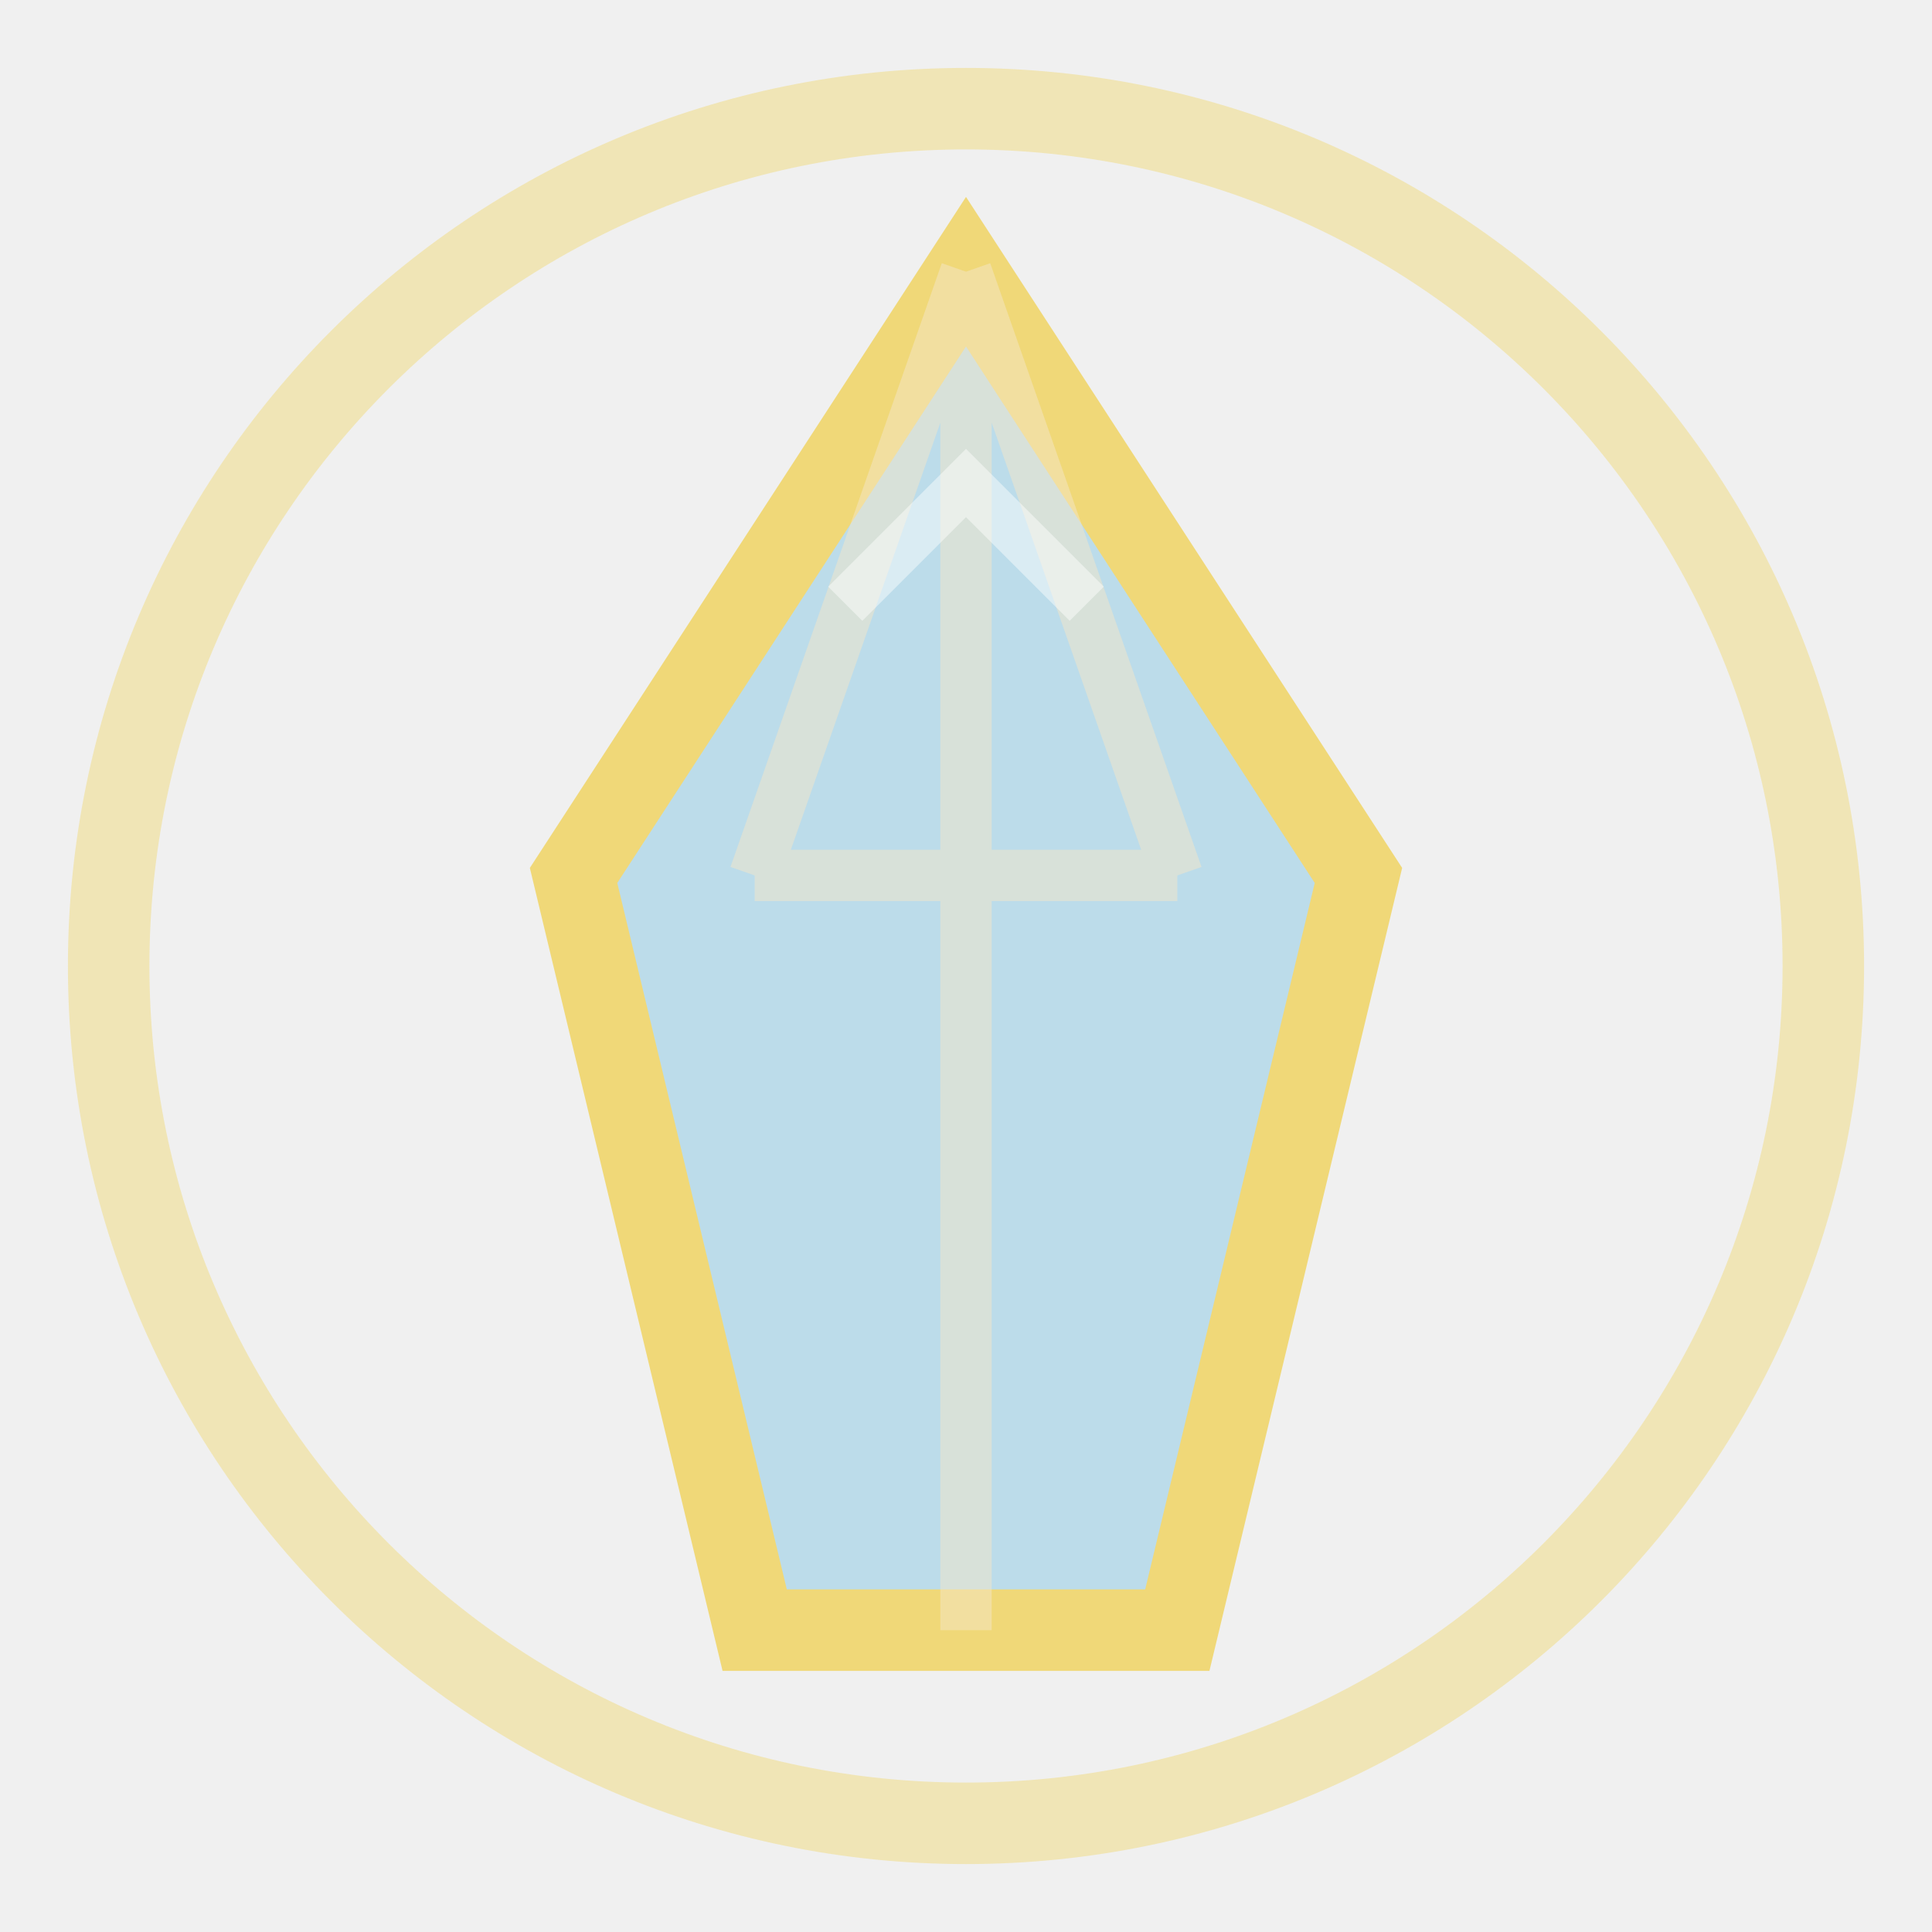
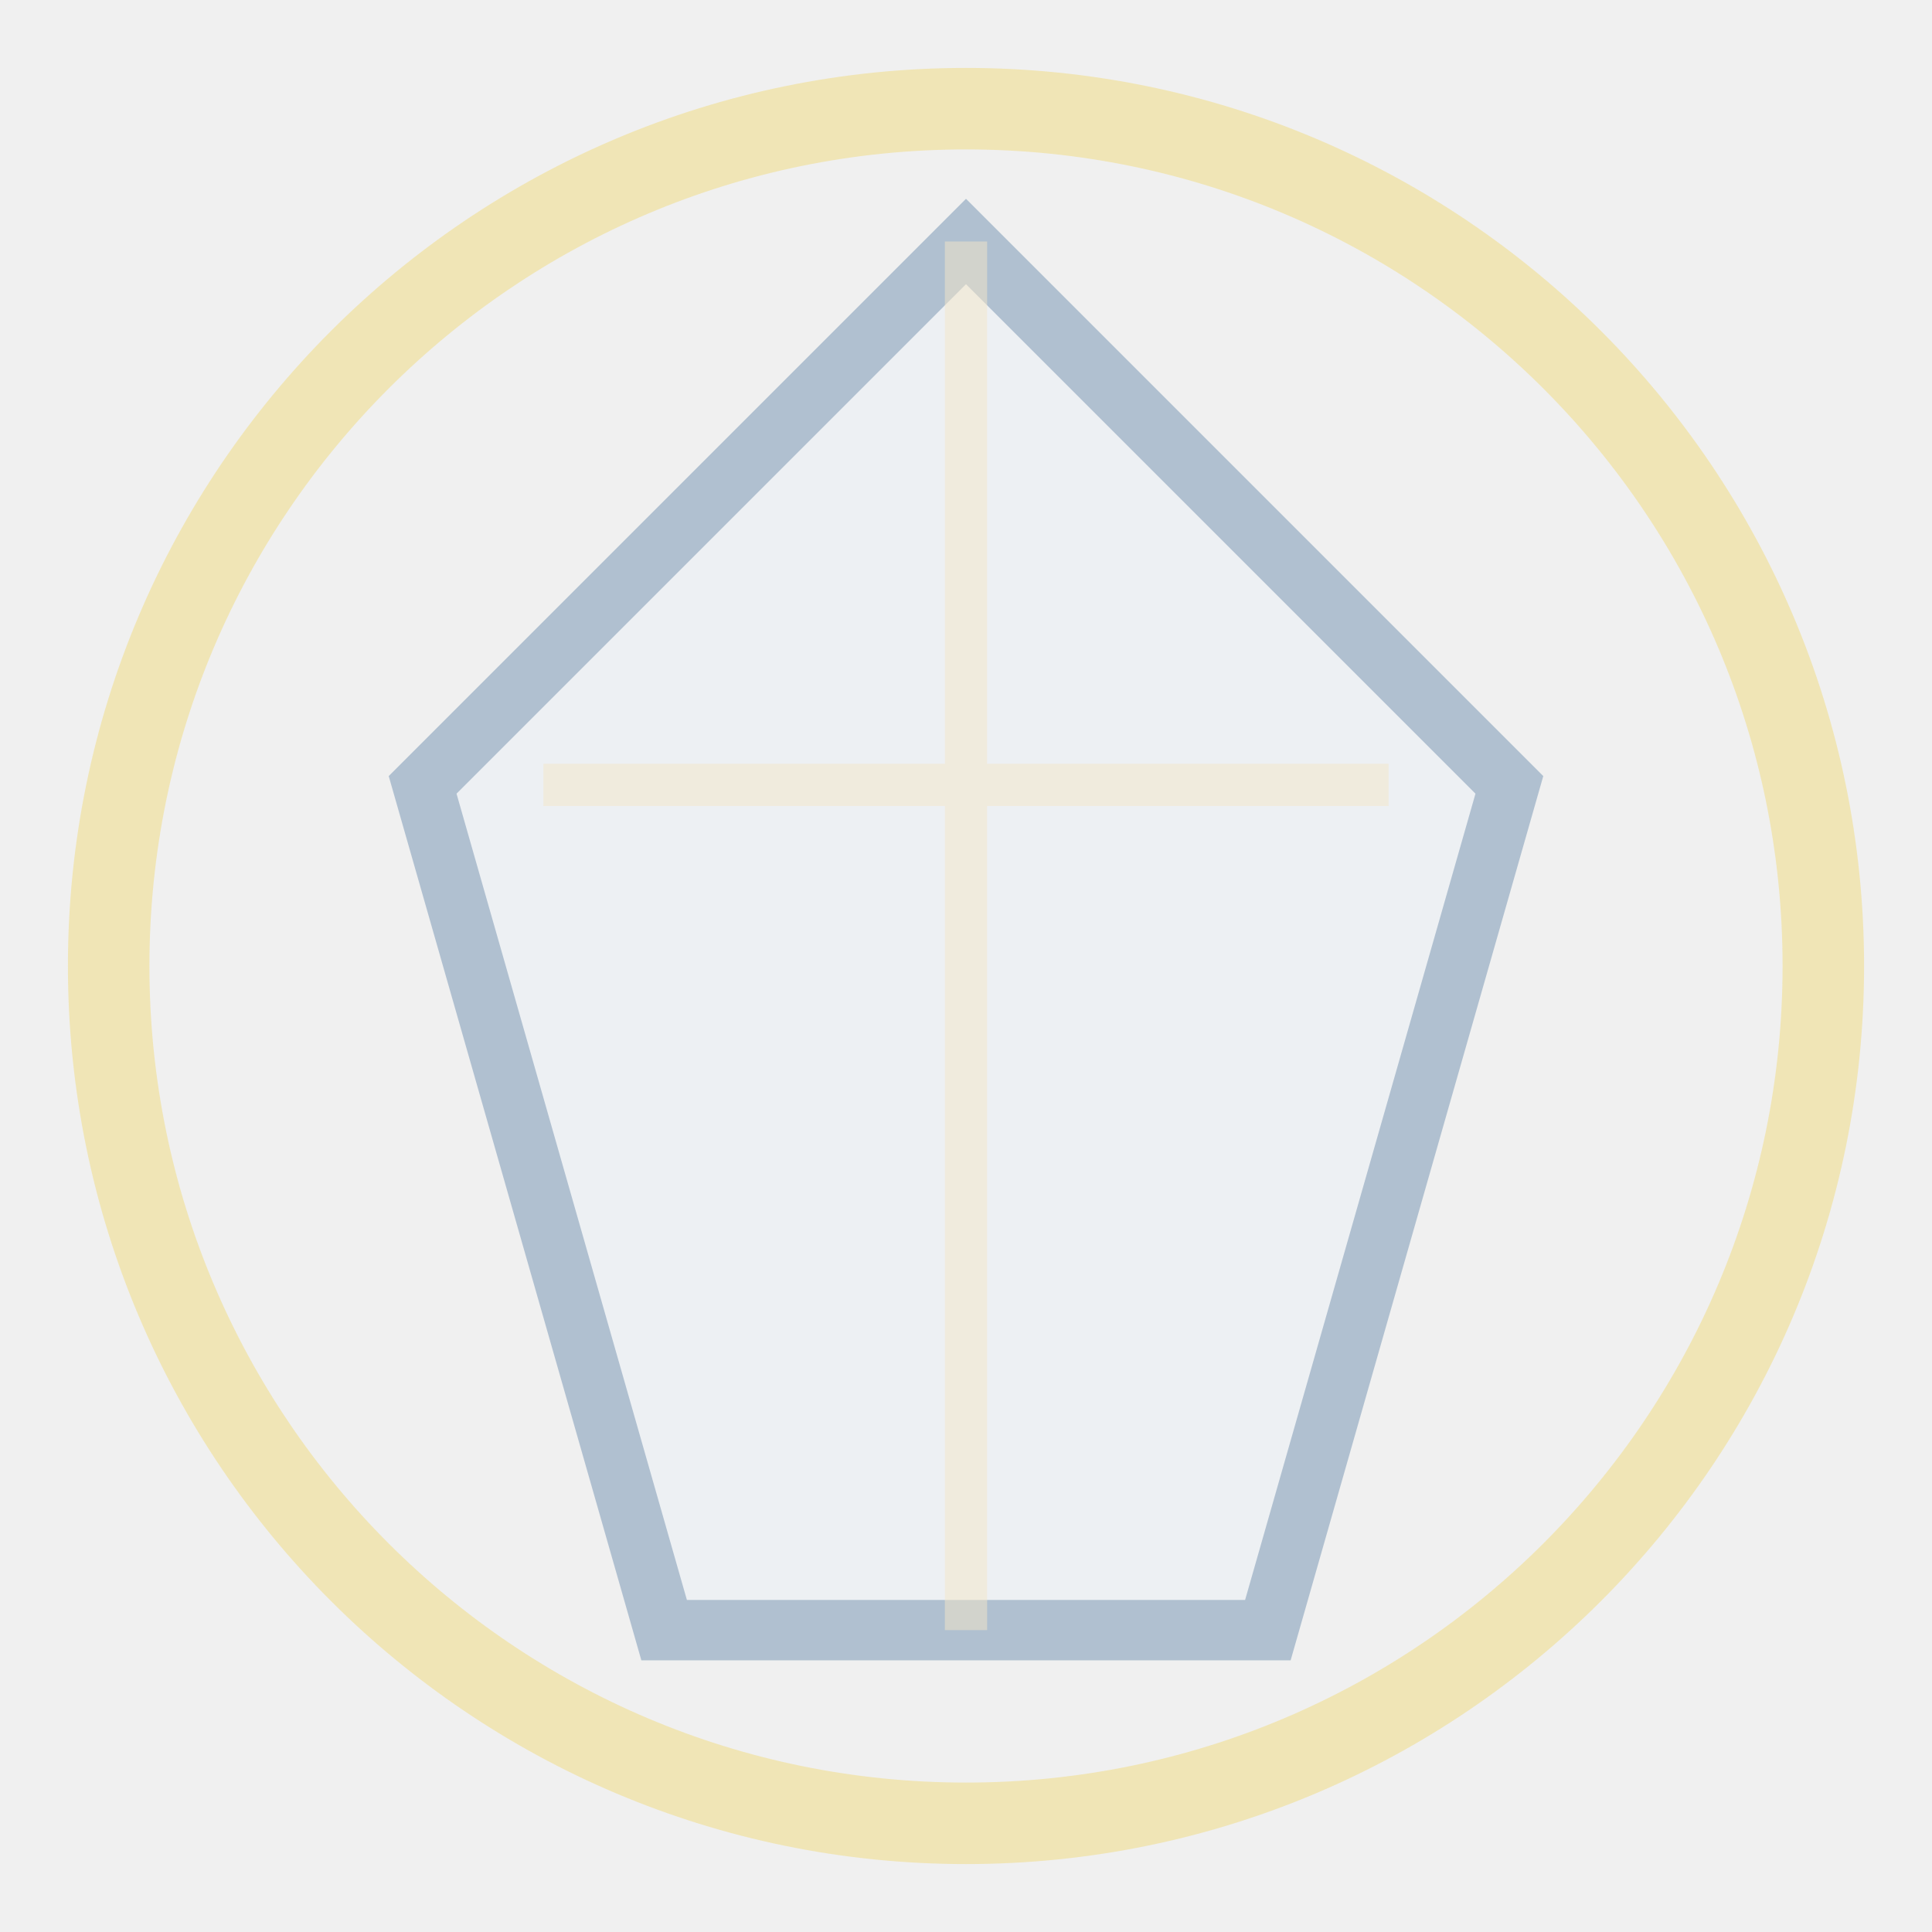
<svg xmlns="http://www.w3.org/2000/svg" viewBox="0 0 32 32" width="32" height="32" role="img" aria-label="Bergkristall">
  <circle cx="16" cy="16" r="14.2" fill="none" stroke="#f0d878" stroke-opacity="0.48" stroke-width="1.35" />
-   <path d="M16 4.5 L22.5 14.5 L19.5 27 L12.5 27 L9.5 14.5Z" fill="#a8d4e8" fill-opacity="0.72" stroke="#f0d878" stroke-width="1.35" />
-   <path d="M16 4.5 L16 27 M16 4.5 L12.5 14.5 M16 4.5 L19.5 14.5 M12.5 14.5 H19.5" fill="none" stroke="#f5e6c8" stroke-opacity="0.5" stroke-width="0.85" />
-   <path d="M14 10 L16 8 L18 10" fill="none" stroke="#fff" stroke-opacity="0.45" stroke-width="0.8" />
+   <path d="M16 4 L25 13 L21 27 L11 27 L7 13Z" fill="#e8f0f8" fill-opacity="0.35" stroke="#b0c0d0" stroke-width="1" />
+   <path d="M16 4 V27 M9 13 H23" stroke="#f5e6c8" stroke-opacity="0.5" stroke-width="0.7" />
</svg>
